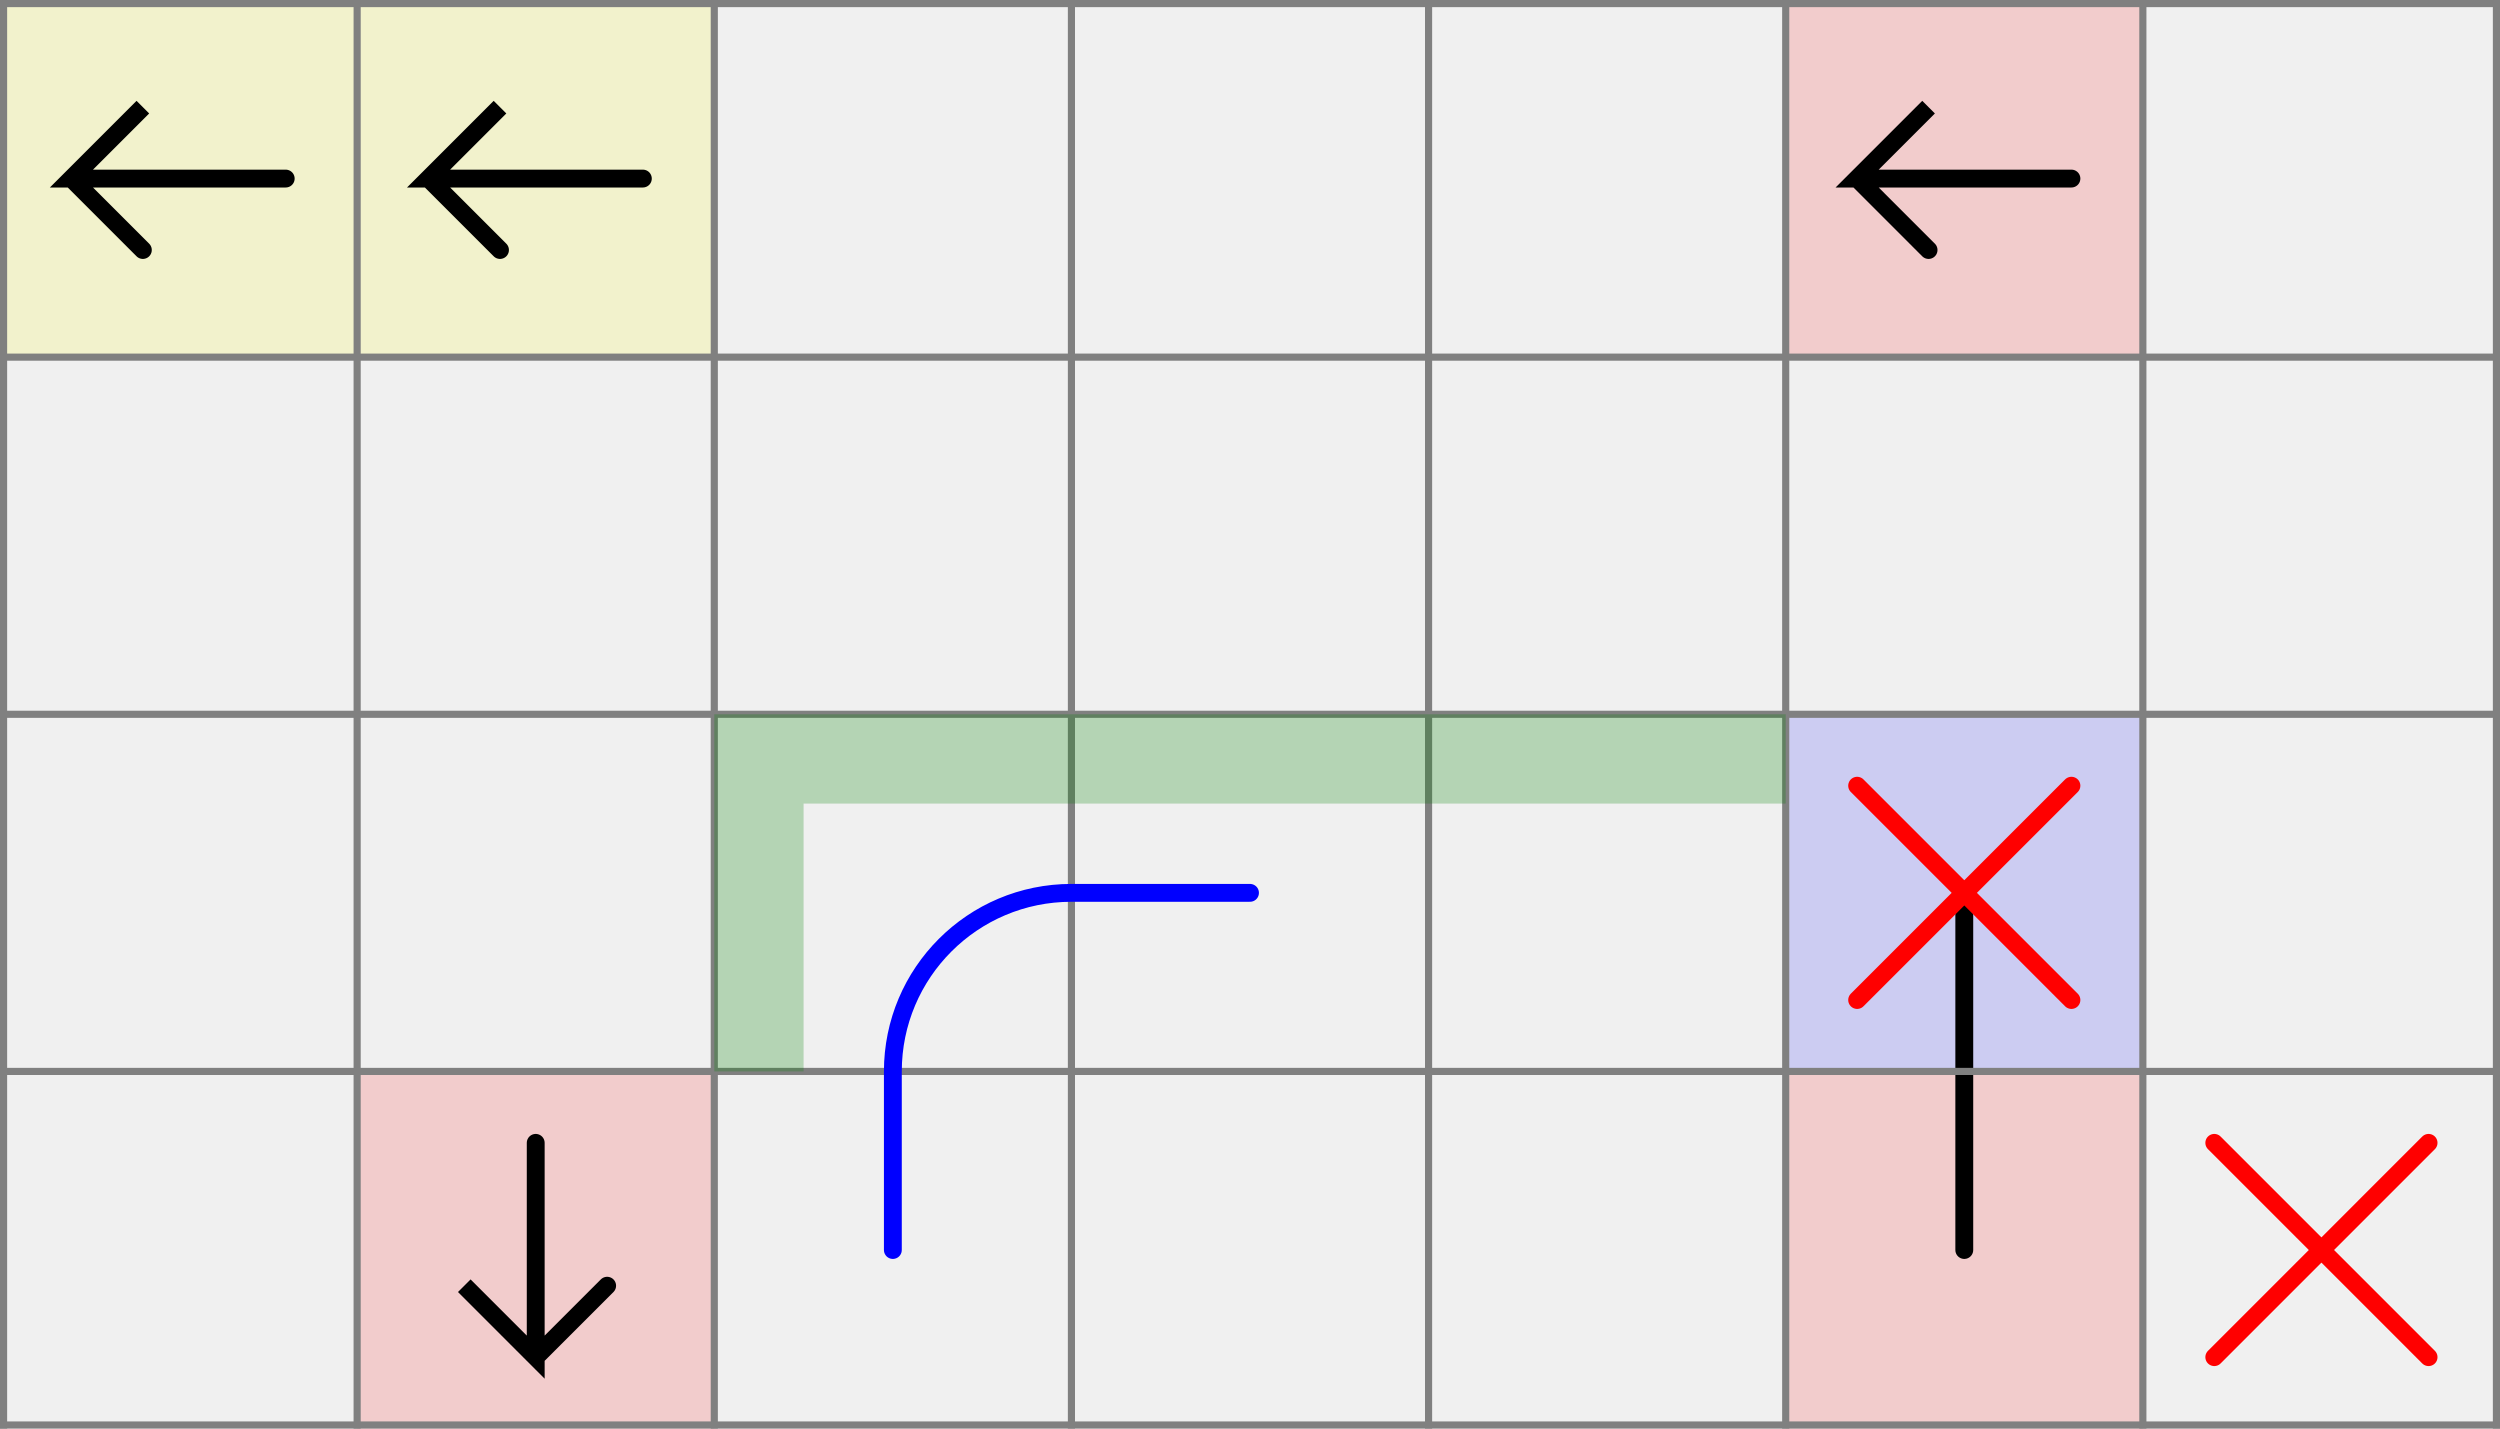
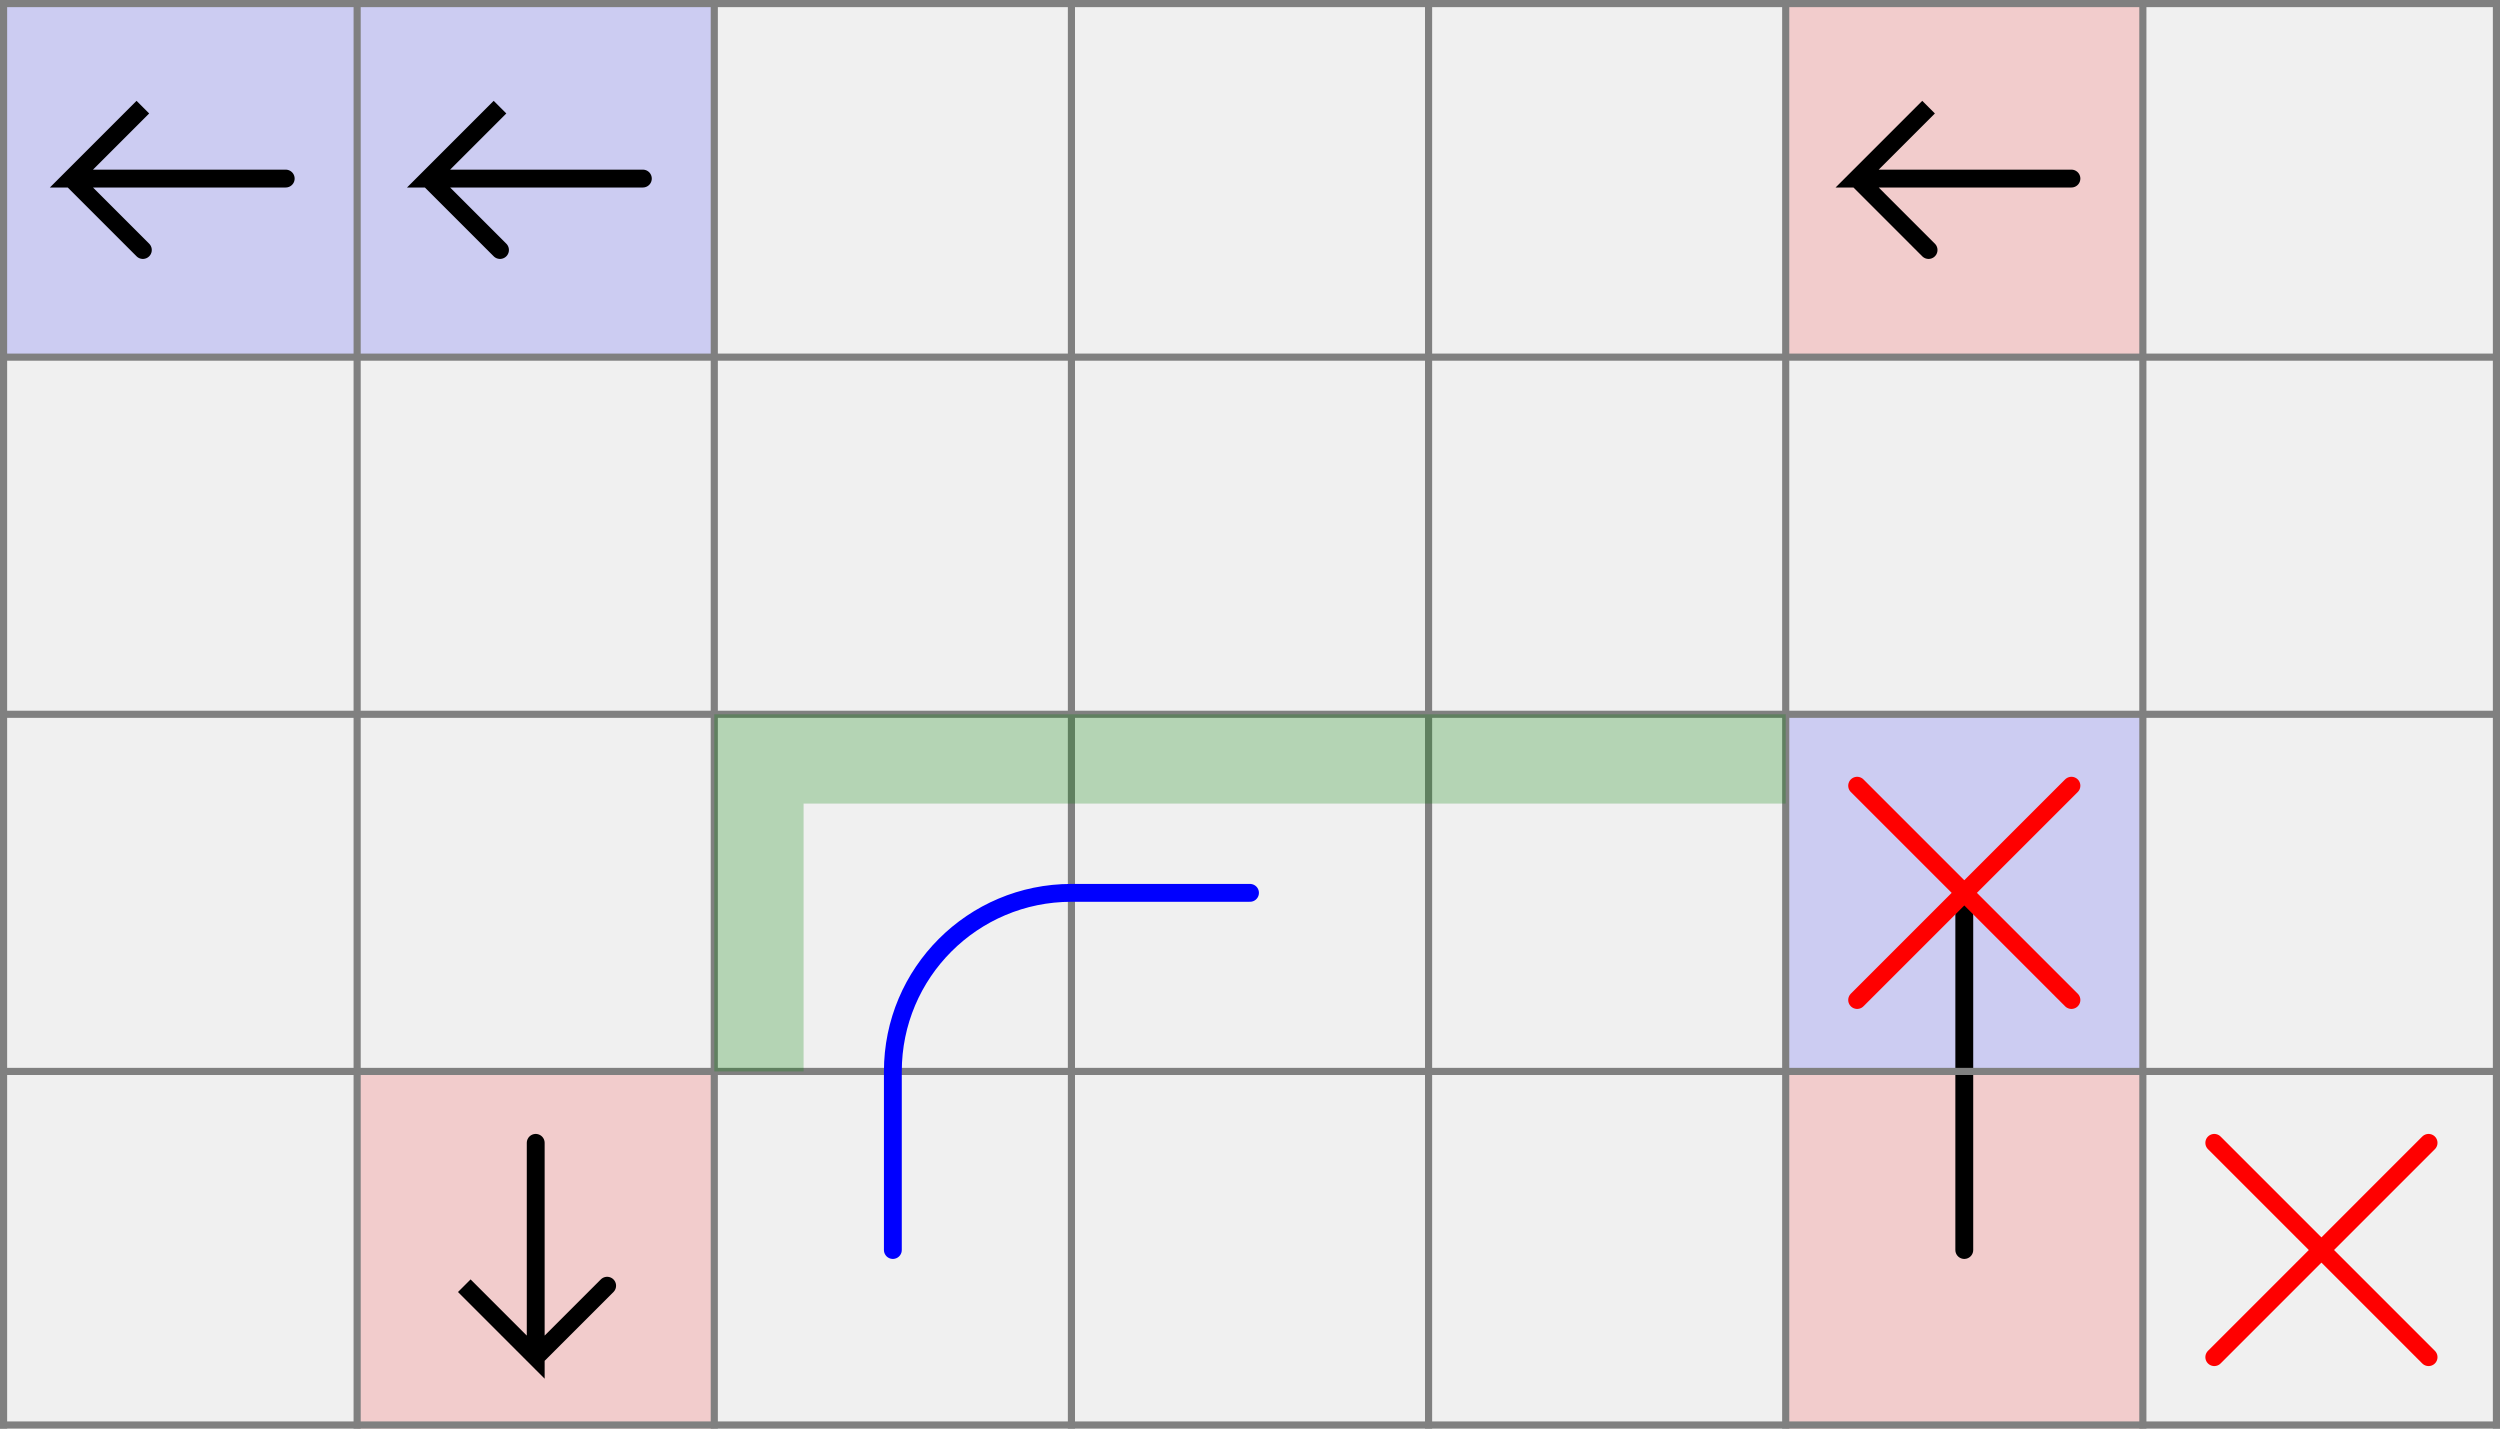
<svg xmlns="http://www.w3.org/2000/svg" viewBox="0 0 7 4">
  <style>
		svg { background-color: white; }
	</style>
  <path d="M 5 2 h 1 v 1 h -1 z" fill="#0000ff" fill-opacity="0.15" />
  <path d="M 5.5 3 v -0.5" fill="white" fill-opacity="0" stroke="black" stroke-width="0.05" stroke-linecap="round" />
  <path d="M 5 3 h 1 v 1 h -1 z" fill="#ff0000" fill-opacity="0.15" />
  <path d="M 5.5 3 v 0.5" fill="white" fill-opacity="0" stroke="black" stroke-width="0.05" stroke-linecap="round" />
  <path d="M 5 0 h 1 v 1 h -1 z" fill="#ff0000" fill-opacity="0.15" />
  <path d="M 5.8 0.5 h -0.6 l 0.2 -0.2 l -0.2 0.2 l 0.2 0.2" fill="white" fill-opacity="0" stroke="black" stroke-width="0.05" stroke-linecap="round" />
  <path d="M 1 3 h 1 v 1 h -1 z" fill="#ff0000" fill-opacity="0.15" />
  <path d="M 1.5 3.2 v 0.6 l -0.2 -0.2 l 0.2 0.2 l 0.2 -0.2" fill="white" fill-opacity="0" stroke="black" stroke-width="0.05" stroke-linecap="round" />
-   <path d="M 0 0 h 1 v 1 h -1 z" fill="#ffff00" fill-opacity="0.15" />
+   <path d="M 0 0 h 1 v 1 h -1 z" fill="#0000ff" fill-opacity="0.15" />
  <path d="M 0.8 0.5 h -0.6 l 0.2 -0.2 l -0.2 0.2 l 0.2 0.2" fill="white" fill-opacity="0" stroke="black" stroke-width="0.05" stroke-linecap="round" />
-   <path d="M 1 0 h 1 v 1 h -1 z" fill="#ffff00" fill-opacity="0.15" />
+   <path d="M 1 0 h 1 v 1 h -1 z" fill="#0000ff" fill-opacity="0.15" />
  <path d="M 1.8 0.5 h -0.6 l 0.2 -0.2 l -0.2 0.2 l 0.2 0.2" fill="white" fill-opacity="0" stroke="black" stroke-width="0.05" stroke-linecap="round" />
  <path d="M 5.2 2.2 l 0.6 0.6 M 5.2 2.8 l 0.6 -0.6" fill="white" fill-opacity="0" stroke="red" stroke-width="0.05" stroke-linecap="round" />
  <path d="M 6.2 3.2 l 0.6 0.6 M 6.2 3.8 l 0.6 -0.6" fill="white" fill-opacity="0" stroke="red" stroke-width="0.05" stroke-linecap="round" />
  <path fill="transparent" stroke="gray" stroke-width="0.02" d="M 0.01 0 v 4" />
  <path fill="transparent" stroke="gray" stroke-width="0.02" d="M 1 0 v 4" />
  <path fill="transparent" stroke="gray" stroke-width="0.02" d="M 2 0 v 4" />
  <path fill="transparent" stroke="gray" stroke-width="0.02" d="M 3 0 v 4" />
  <path fill="transparent" stroke="gray" stroke-width="0.02" d="M 4 0 v 4" />
  <path fill="transparent" stroke="gray" stroke-width="0.02" d="M 5 0 v 4" />
  <path fill="transparent" stroke="gray" stroke-width="0.02" d="M 6 0 v 4" />
  <path fill="transparent" stroke="gray" stroke-width="0.02" d="M 6.99 0 v 4" />
  <path fill="transparent" stroke="gray" stroke-width="0.02" d="M 0 0.01 h 7" />
  <path fill="transparent" stroke="gray" stroke-width="0.02" d="M 0 1 h 7" />
  <path fill="transparent" stroke="gray" stroke-width="0.02" d="M 0 2 h 7" />
  <path fill="transparent" stroke="gray" stroke-width="0.02" d="M 0 3 h 7" />
  <path fill="transparent" stroke="gray" stroke-width="0.02" d="M 0 3.99 h 7" />
  <path d=" M 2.5 3.5 L 2.5 3 A 0.5 0.5 0 0 1 3 2.5 L 3.5 2.5" fill="white" fill-opacity="0" stroke="blue" stroke-width="0.05" stroke-linecap="round" />
  <path d="M 2 3 v -1 h 3 v 0.25 h -2.75 v 0.75 z" fill="#008000" fill-opacity="0.25" />
</svg>
